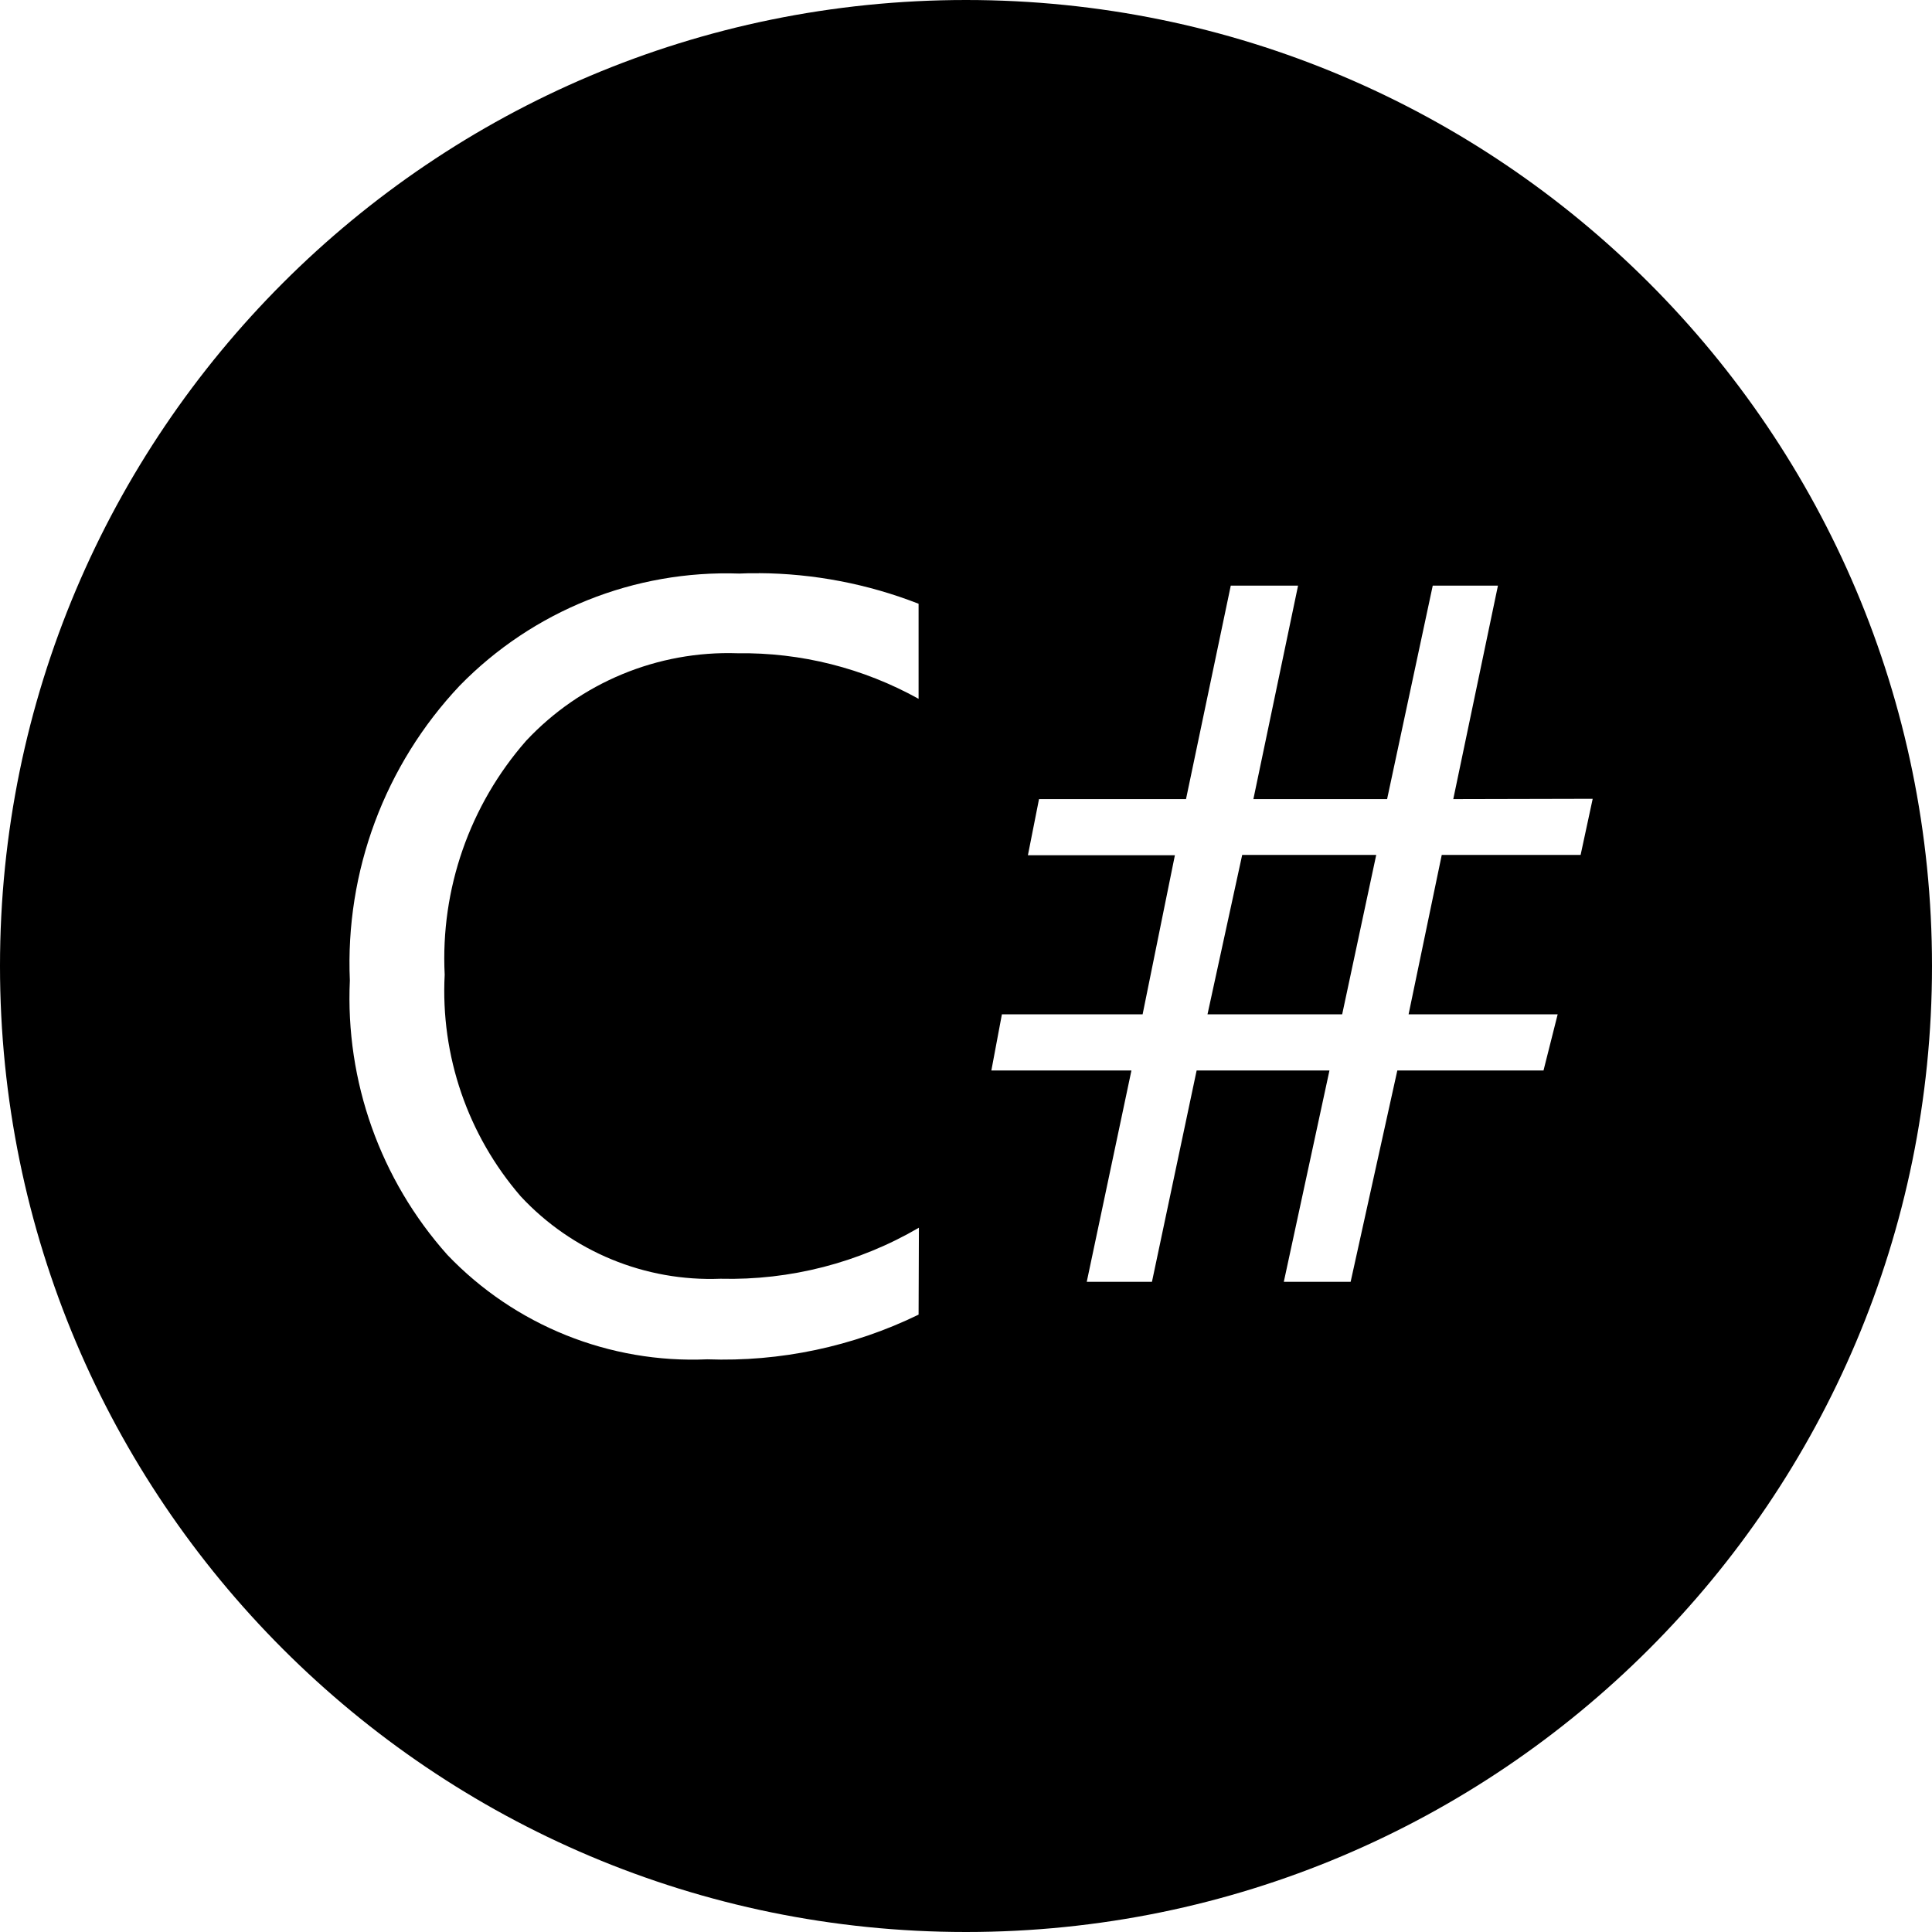
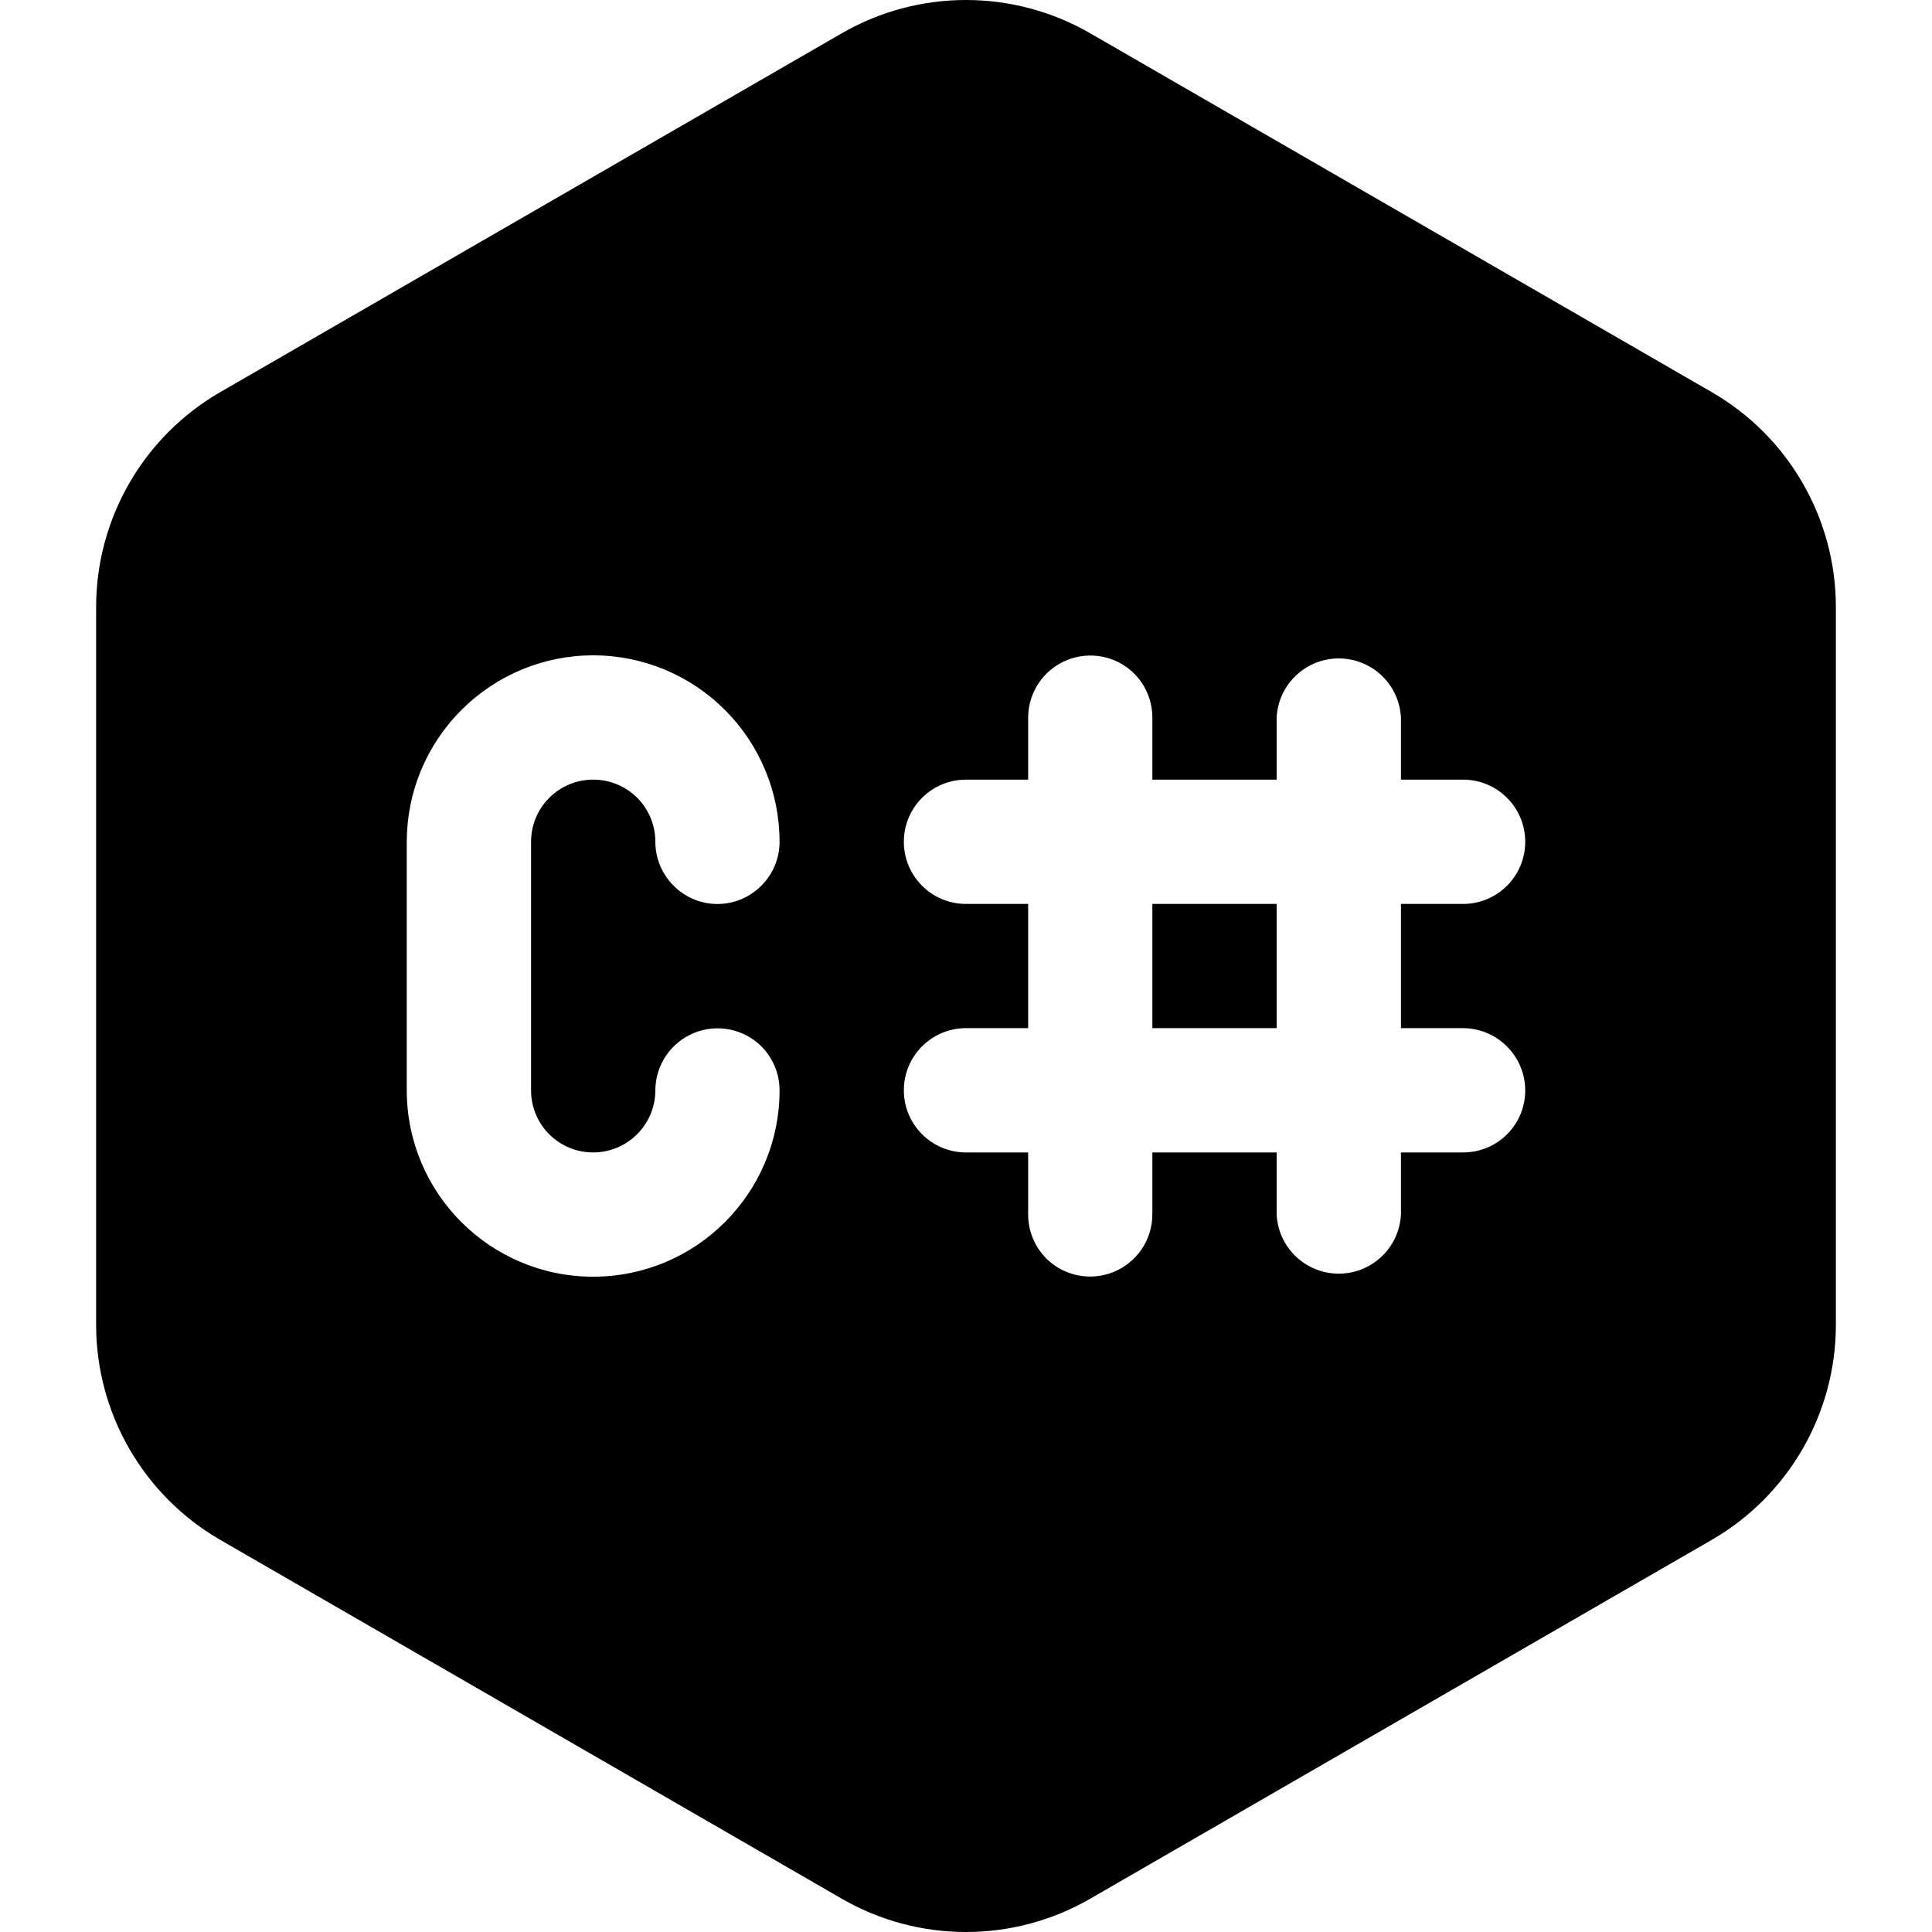
<svg xmlns="http://www.w3.org/2000/svg" role="img" viewBox="0 0 24 24">
-   <path d="M12 0A12 12 0 000 12a12 12 0 0012 12 12 12 0 0012-12A12 12 0 0012 0zM9.426 7.12a5.55 5.55 0 011.985.38v1.181a4.5 4.5 0 00-2.25-.566 3.439 3.439 0 00-2.625 1.087 4.099 4.099 0 00-1.012 2.906 3.9 3.9 0 00.945 2.754 3.217 3.217 0 002.482 1.023 4.657 4.657 0 002.464-.634l-.004 1.08a5.543 5.543 0 01-2.625.555 4.211 4.211 0 01-3.228-1.297 4.793 4.793 0 01-1.212-3.409 5.021 5.021 0 011.365-3.663 4.631 4.631 0 013.473-1.392 5.55 5.55 0 01.12-.004 5.55 5.55 0 01.122 0zm5.863.155h.836l-.555 2.652h1.661l.567-2.652h.81l-.555 2.652 1.732-.004-.15.697H17.91l-.412 1.98h1.852l-.176.698h-1.816l-.58 2.625h-.83l.567-2.625h-1.65l-.555 2.625h-.81l.555-2.625h-1.74l.131-.698h1.748l.401-1.976h-1.826l.138-.697h1.826zm.142 3.345L15 12.6h1.673l.423-1.98z" />
+   <path d="M1.194 7.543v8.913c0 1.103.588 2.122 1.544 2.674l7.718 4.456a3.086 3.086 0 0 0 3.088 0l7.718-4.456a3.087 3.087 0 0 0 1.544-2.674V7.543a3.084 3.084 0 0 0-1.544-2.673L13.544.414a3.086 3.086 0 0 0-3.088 0L2.738 4.87a3.085 3.085 0 0 0-1.544 2.673Zm5.403 2.914v3.087a.77.77 0 0 0 .772.772.773.773 0 0 0 .772-.772.773.773 0 0 1 1.317-.546.775.775 0 0 1 .226.546 2.314 2.314 0 1 1-4.631 0v-3.087c0-.615.244-1.203.679-1.637a2.312 2.312 0 0 1 3.274 0c.434.434.678 1.023.678 1.637a.769.769 0 0 1-.226.545.767.767 0 0 1-1.091 0 .77.77 0 0 1-.226-.545.77.77 0 0 0-.772-.772.771.771 0 0 0-.772.772Zm12.35 3.087a.77.77 0 0 1-.772.772h-.772v.772a.773.773 0 0 1-1.544 0v-.772h-1.544v.772a.773.773 0 0 1-1.317.546.775.775 0 0 1-.226-.546v-.772H12a.771.771 0 1 1 0-1.544h.772v-1.543H12a.77.77 0 1 1 0-1.544h.772v-.772a.773.773 0 0 1 1.317-.546.775.775 0 0 1 .226.546v.772h1.544v-.772a.773.773 0 0 1 1.544 0v.772h.772a.772.772 0 0 1 0 1.544h-.772v1.543h.772a.776.776 0 0 1 .772.772Zm-3.088-2.315h-1.544v1.543h1.544v-1.543Z" />
</svg>
